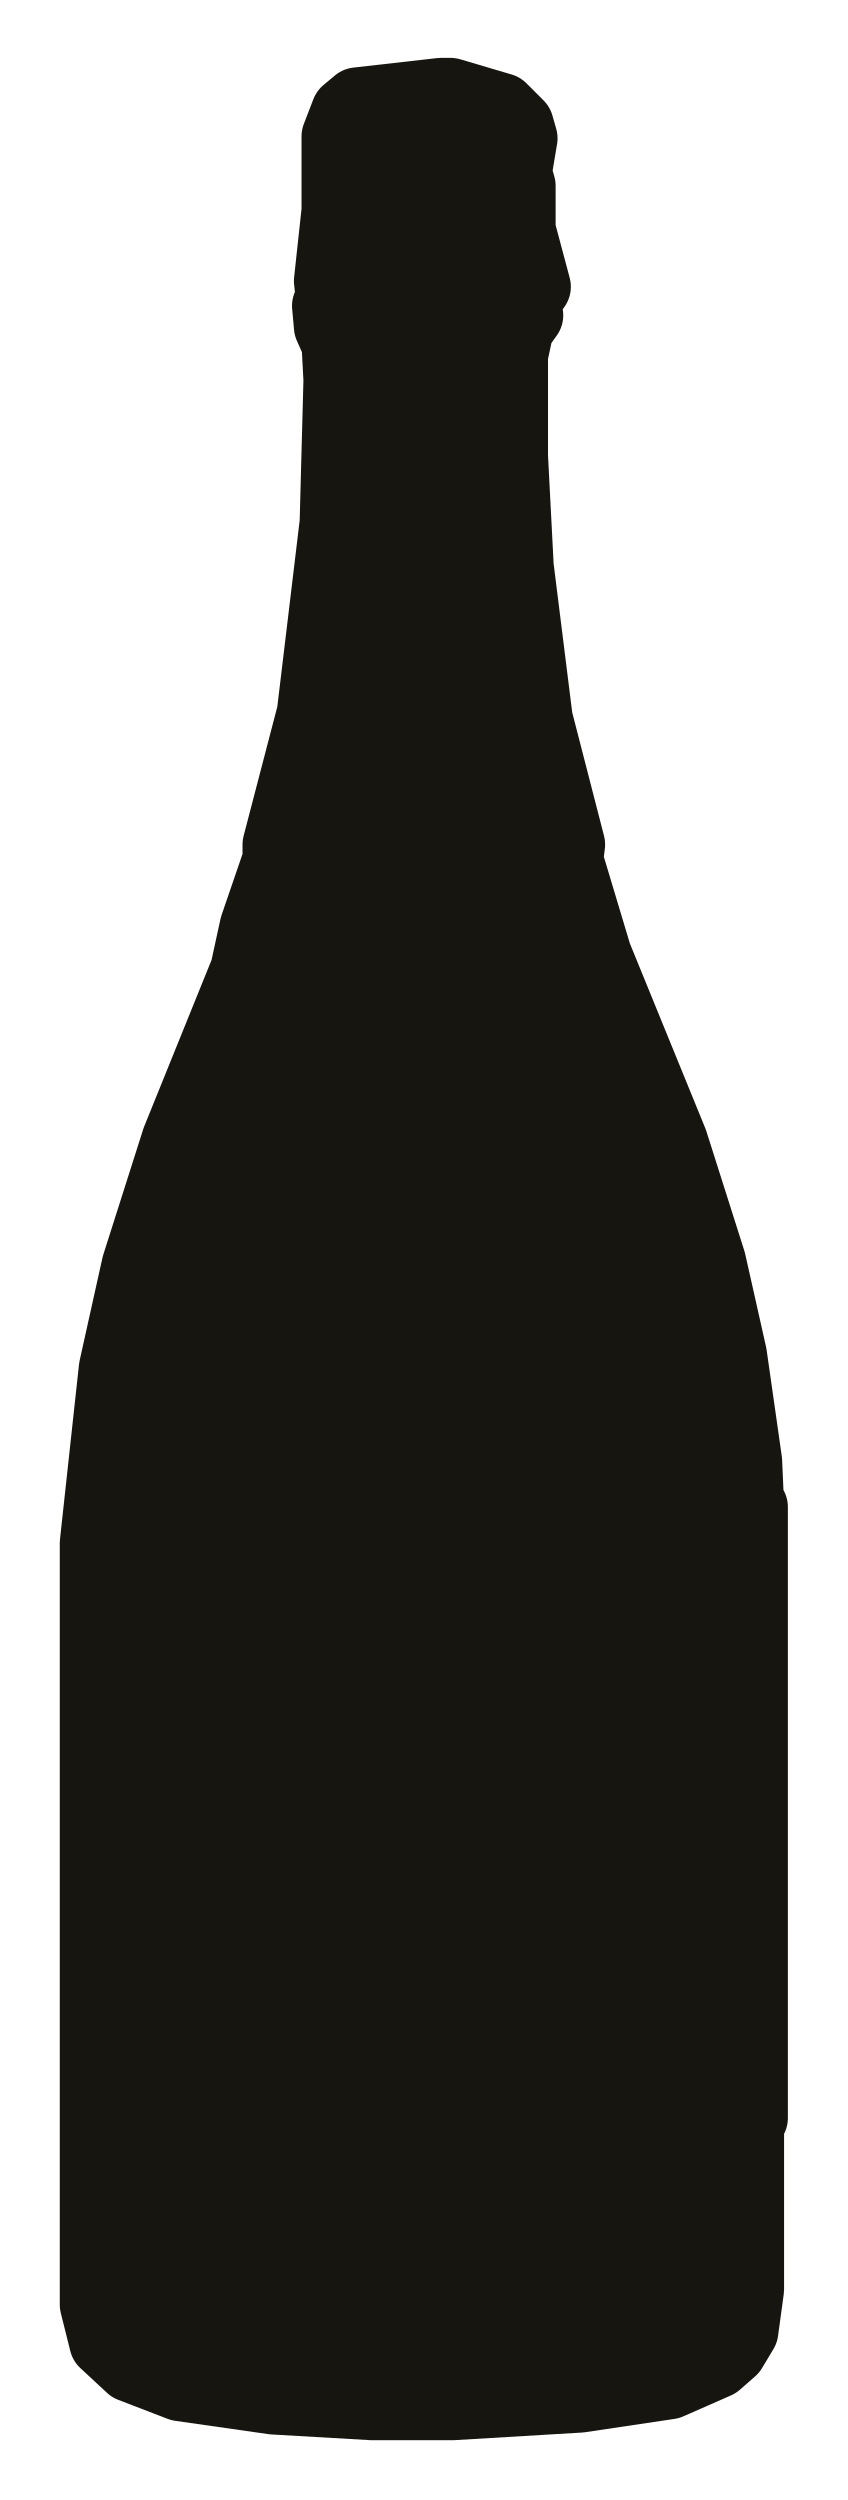
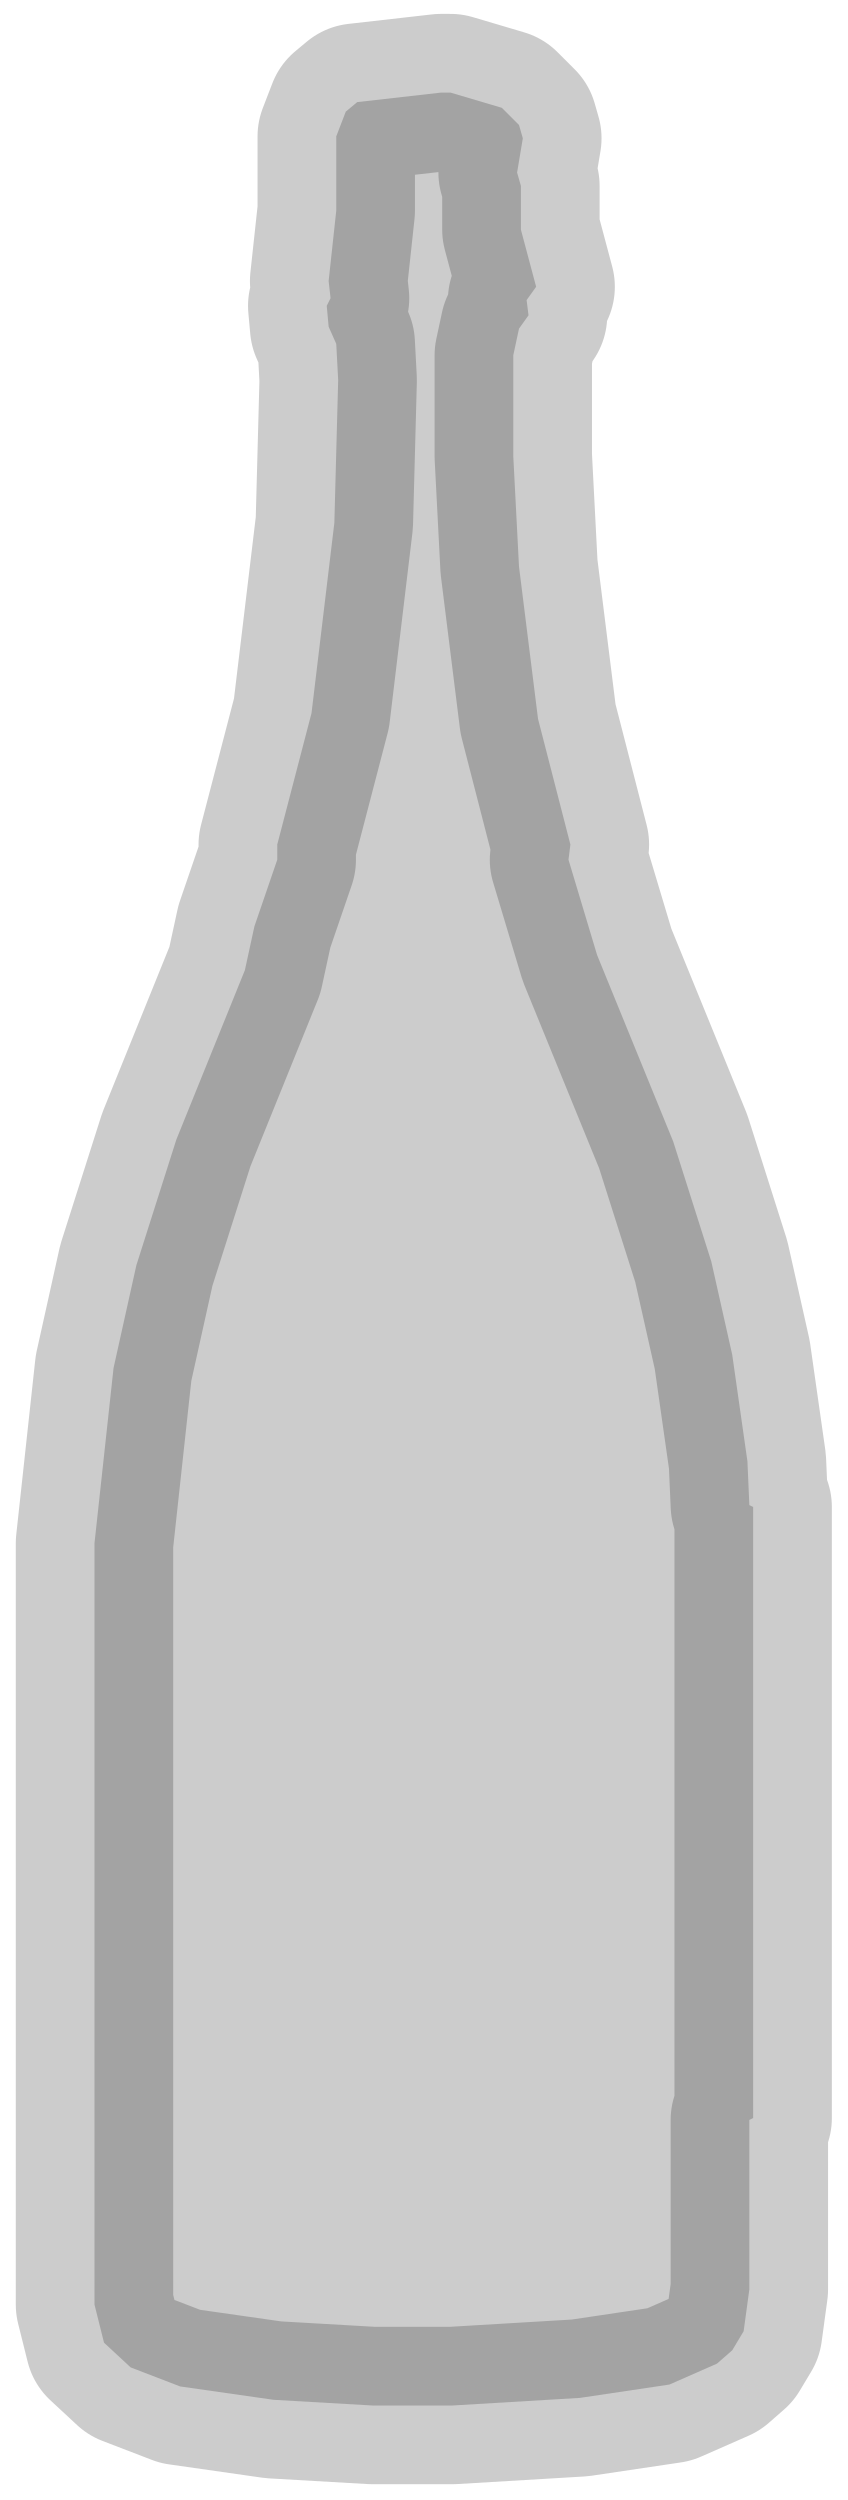
<svg xmlns="http://www.w3.org/2000/svg" viewBox="0 0 366.18 1080">
-   <path d="M190.49,40.00 L154.31,44.11 L149.38,48.22 L145.26,58.91 L145.26,90.99 L141.97,121.41 L142.80,128.82 L141.15,132.11 L141.97,141.15 L145.26,148.55 L146.09,164.18 L144.44,225.86 L134.57,308.09 L119.77,364.84 L119.77,371.41 L109.90,400.20 L105.79,419.11 L76.18,492.30 L58.91,546.58 L49.05,590.99 L40.82,666.64 L40.82,995.59 L44.93,1012.04 L56.45,1022.73 L77.83,1030.95 L118.12,1036.71 L160.89,1039.18 L195.43,1039.18 L250.53,1035.89 L289.18,1030.13 L309.74,1021.09 L316.32,1015.33 L321.25,1007.11 L323.72,989.01 L323.72,915.82 L325.36,915.00 L325.36,651.02 L323.72,650.20 L322.89,631.28 L316.32,585.23 L307.27,544.93 L290.82,493.12 L257.93,412.53 L245.59,371.41 L246.41,364.84 L232.43,310.56 L224.21,244.77 L221.74,197.07 L221.74,153.49 L224.21,141.97 L228.32,136.22 L227.50,129.64 L231.61,123.88 L225.03,99.21 L225.03,80.30 L223.39,74.54 L225.86,59.74 L224.21,53.98 L216.81,46.58 L194.61,40.00 Z" fill="#171510" stroke="#171510" stroke-width="30" stroke-linejoin="round" />
+   <path d="M190.49,40.00 L154.31,44.11 L149.38,48.22 L145.26,58.91 L145.26,90.99 L141.97,121.41 L142.80,128.82 L141.15,132.11 L141.97,141.15 L145.26,148.55 L146.09,164.18 L144.44,225.86 L134.57,308.09 L119.77,364.84 L119.77,371.41 L109.90,400.20 L105.79,419.11 L76.18,492.30 L58.91,546.58 L49.05,590.99 L40.82,666.64 L40.82,995.59 L44.93,1012.04 L56.45,1022.73 L77.83,1030.95 L118.12,1036.71 L160.89,1039.18 L195.43,1039.18 L250.53,1035.89 L289.18,1030.13 L309.74,1021.09 L316.32,1015.33 L321.25,1007.11 L323.72,989.01 L323.72,915.82 L325.36,915.00 L325.36,651.02 L323.72,650.20 L322.89,631.28 L316.32,585.23 L307.27,544.93 L290.82,493.12 L257.93,412.53 L245.59,371.41 L246.41,364.84 L232.43,310.56 L224.21,244.77 L221.74,197.07 L221.74,153.49 L224.21,141.97 L228.32,136.22 L227.50,129.64 L231.61,123.88 L225.03,99.21 L225.03,80.30 L223.39,74.54 L225.86,59.74 L224.21,53.98 L216.81,46.58 L194.61,40.00 Z" fill="#00000033" stroke="#00000033" stroke-width="68" stroke-linejoin="round" />
</svg>
